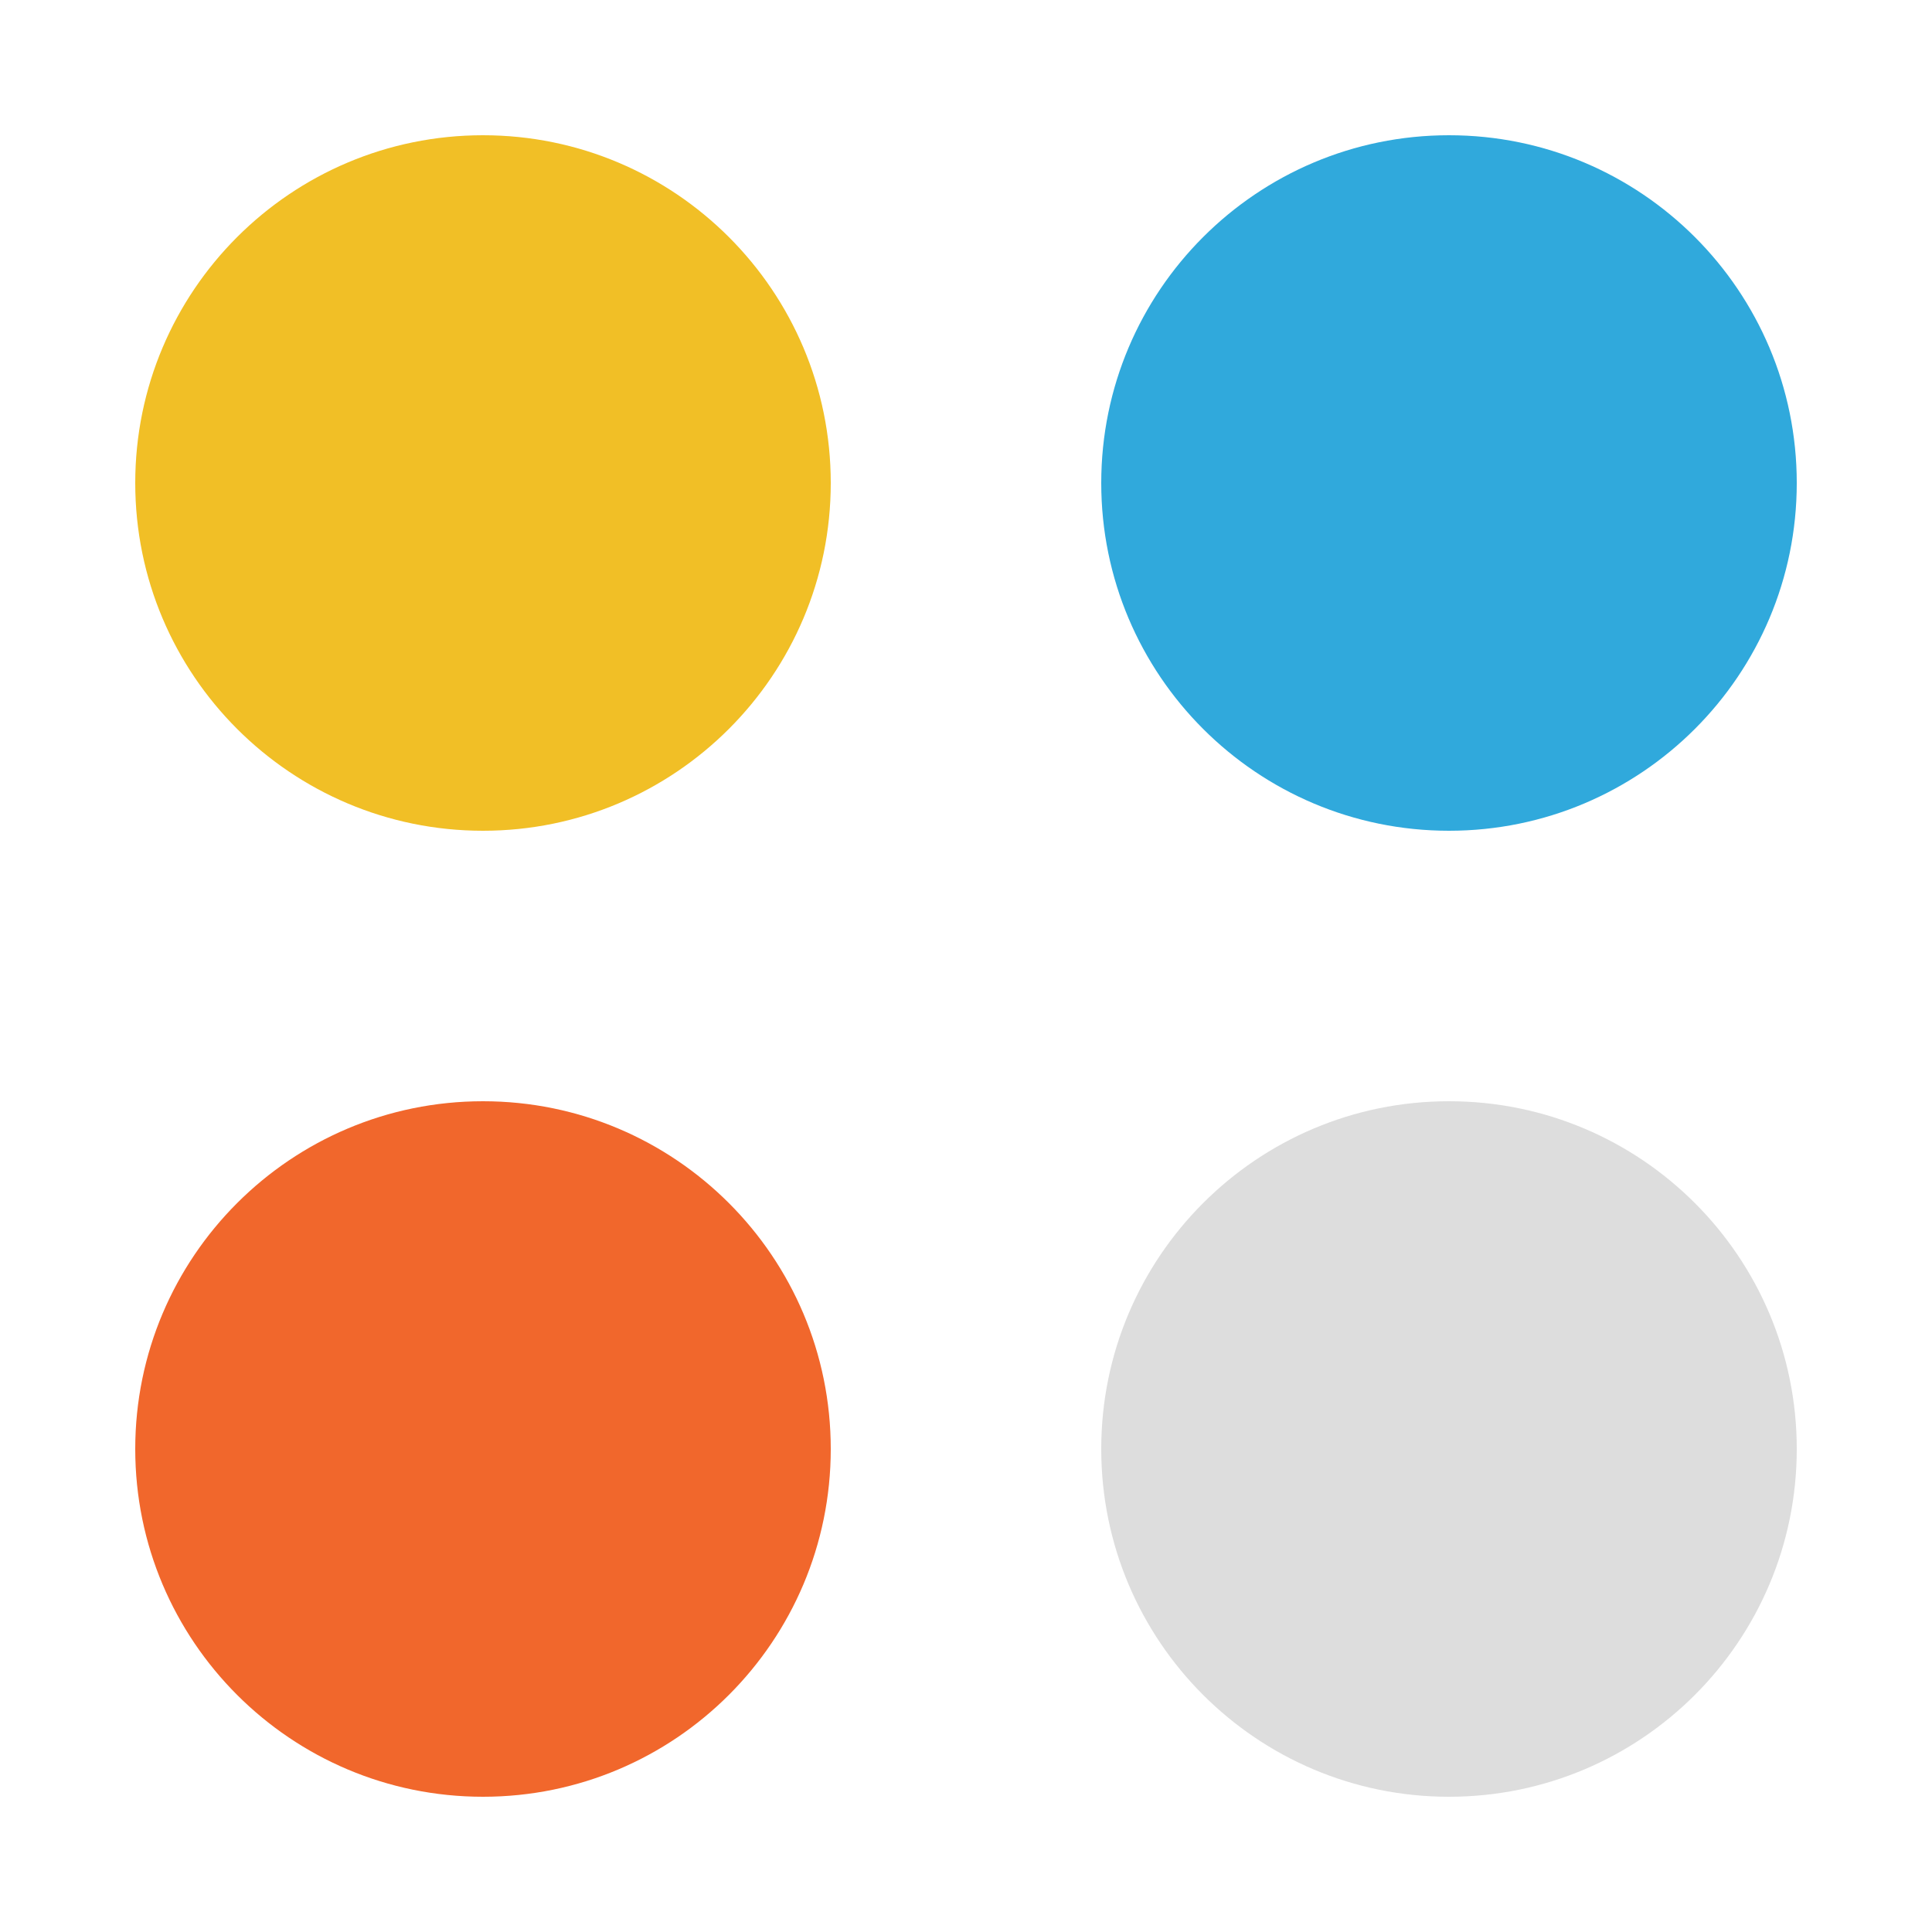
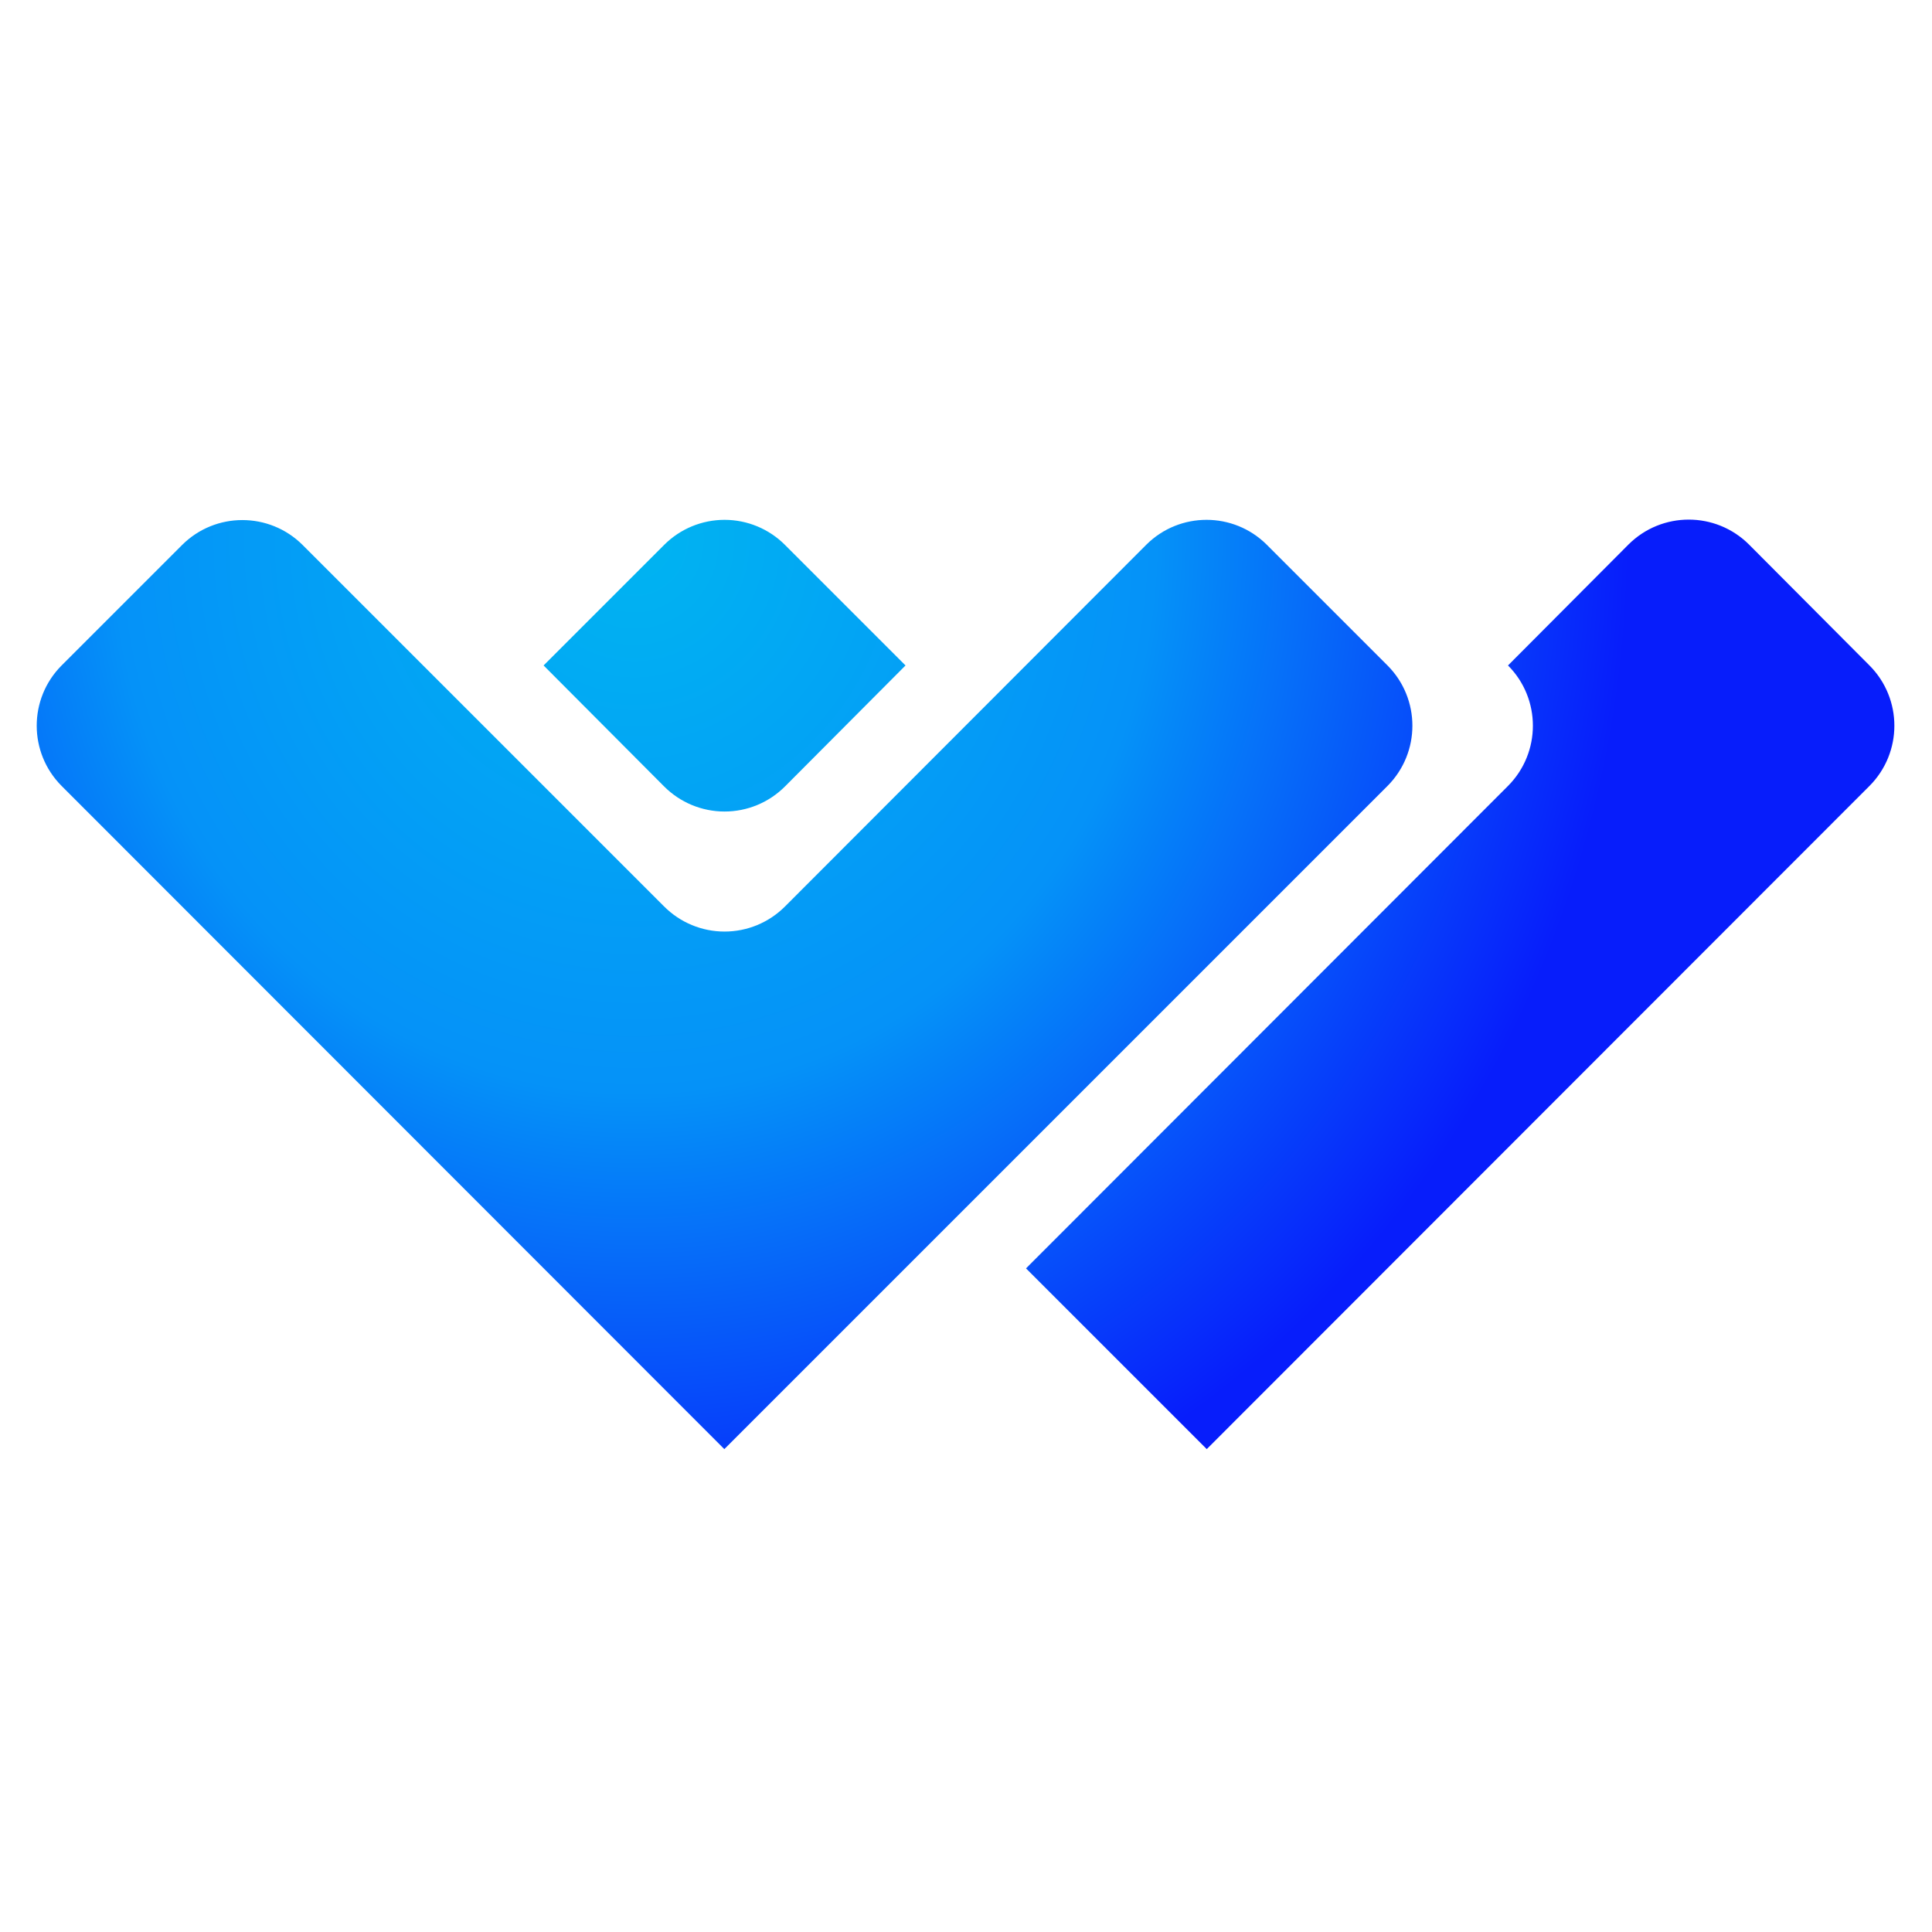
- <svg xmlns="http://www.w3.org/2000/svg" viewBox="0 0 128 128" width="128" height="128">
-   <circle cx="25%" cy="25%" r="18%" fill="#f1bf26" />
-   <circle cx="75%" cy="25%" r="18%" fill="#30a9dc" />
-   <circle cx="25%" cy="75%" r="18%" fill="#f1672c" />
-   <circle cx="75%" cy="75%" r="18%" fill="#dddddd" />
+ <svg xmlns="http://www.w3.org/2000/svg" xmlns:xlink="http://www.w3.org/1999/xlink" viewBox="0 0 4.233 4.233">
+   <defs>
+     <linearGradient id="a">
+       <stop offset="0" stop-color="#00b4f1" />
+       <stop offset=".524" stop-color="#0592f8" />
+       <stop offset="1" stop-color="#071dfb" />
+     </linearGradient>
+     <radialGradient r="564.191" fy="553.033" fx="693.913" cy="553.033" cx="693.913" gradientTransform="matrix(.00386 .00003 -.00003 .0041 -1.271 291.66)" gradientUnits="userSpaceOnUse" id="b" xlink:href="#a" />
+   </defs>
+   <path d="M1.455 294.49a.187.187 0 0 0 .265 0l.264-.265-.264-.264a.187.187 0 0 0-.265 0l-.264.264zm1.32-.53a.187.187 0 0 0-.263 0l-.792.793a.187.187 0 0 1-.265 0l-.792-.792a.187.187 0 0 0-.264 0l-.264.264a.187.187 0 0 0 0 .264l1.452 1.453 1.453-1.453a.187.187 0 0 0 0-.264zm.793 0a.187.187 0 0 1 .264 0l.264.265a.187.187 0 0 1 0 .264l-1.452 1.453-.396-.396 1.056-1.057a.187.187 0 0 0 0-.264z" fill="url(#b)" paint-order="markers fill stroke" transform="translate(0 -292.767)" />
</svg>
